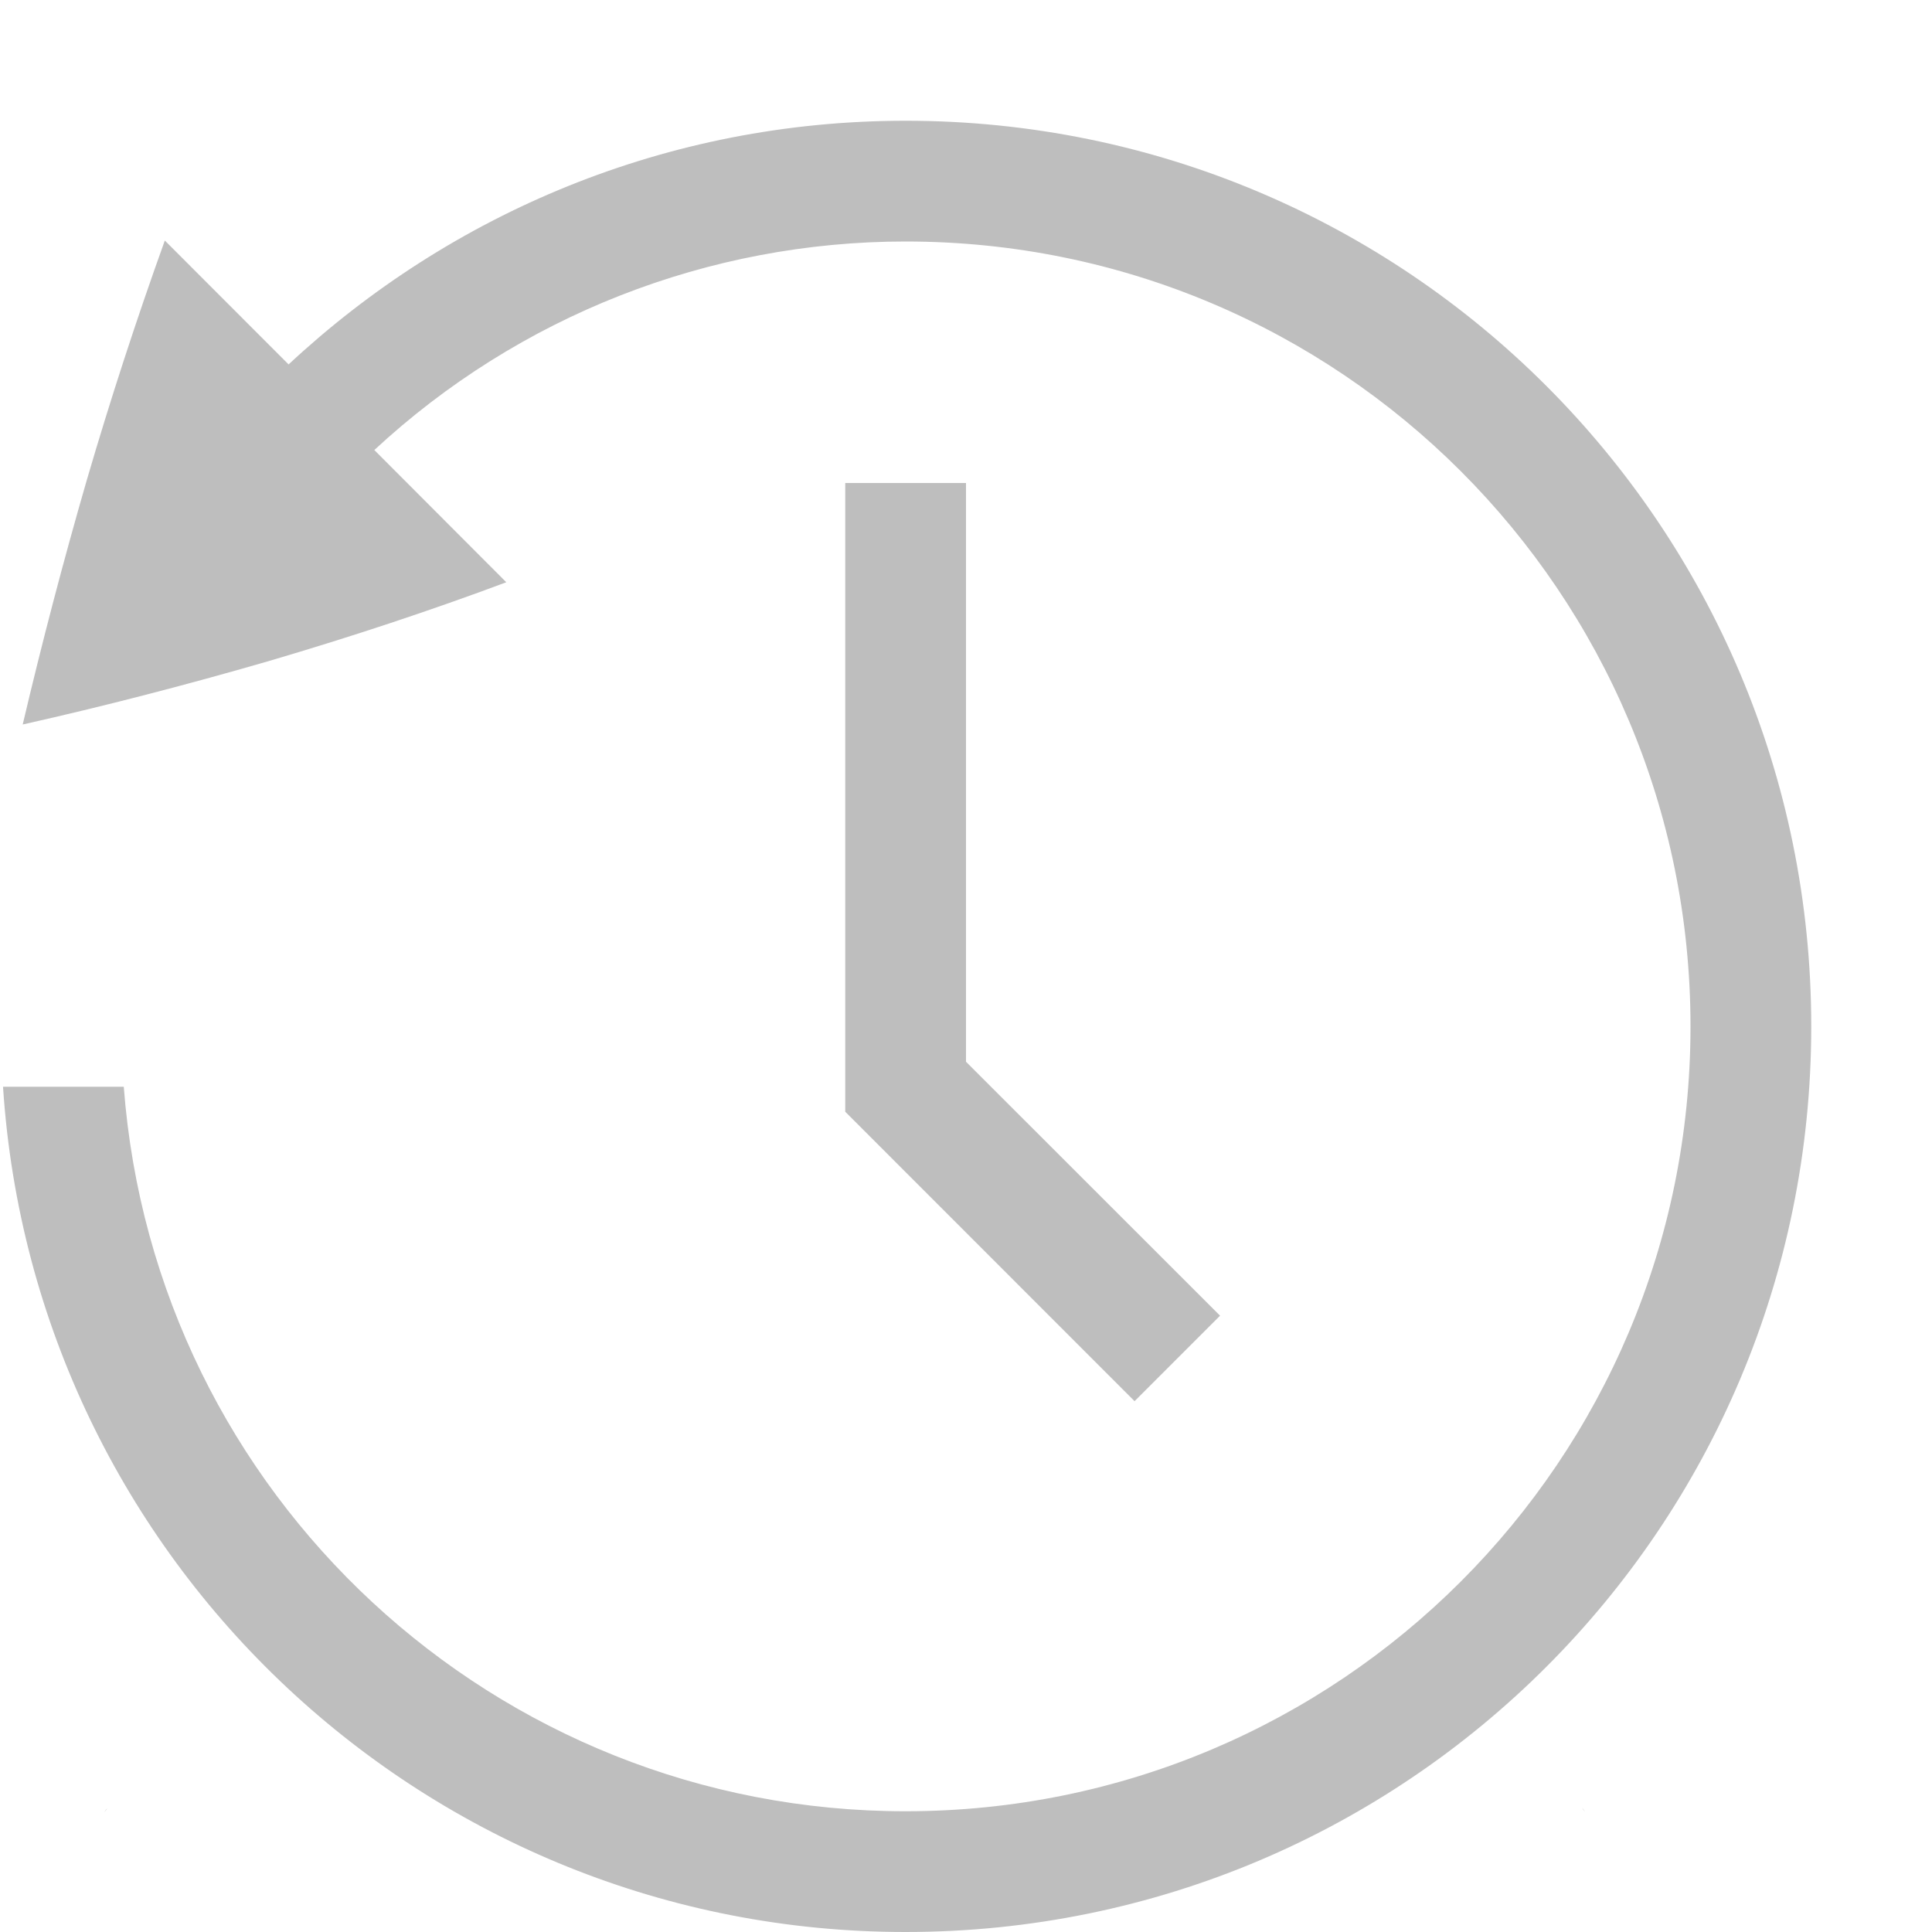
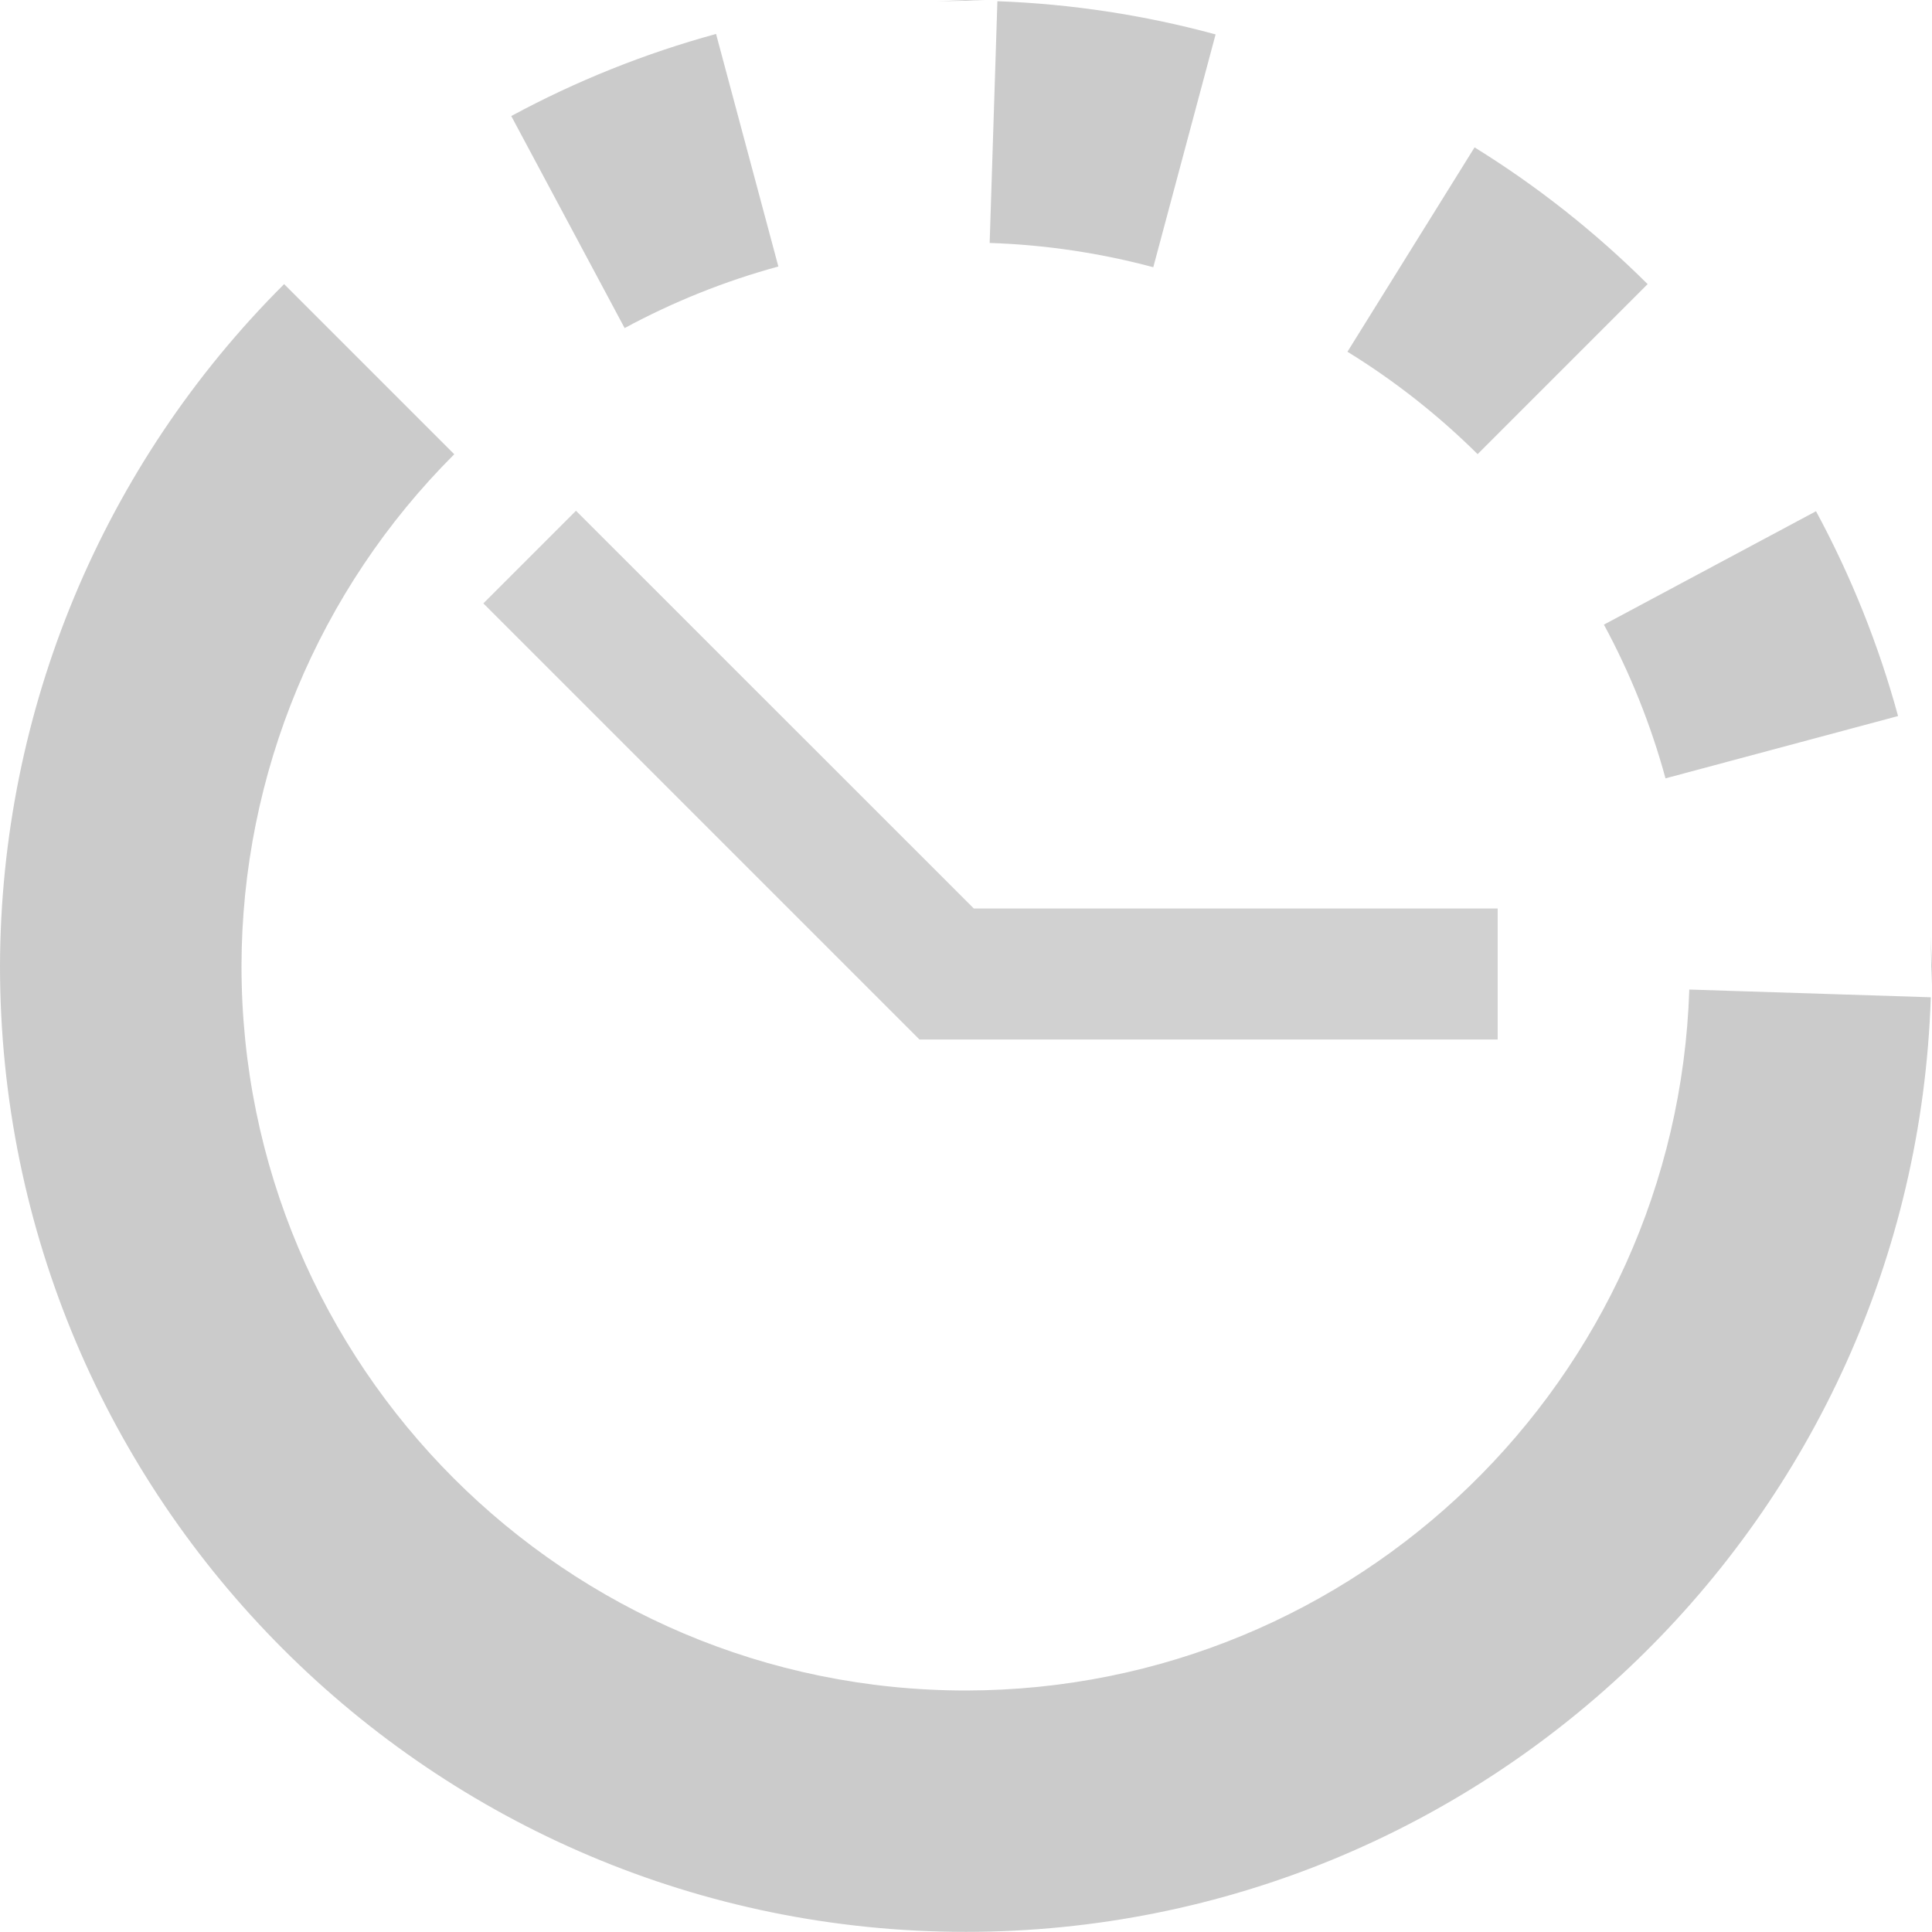
<svg xmlns="http://www.w3.org/2000/svg" version="1.1" viewBox="0 0 16 16">
-   <path d="M7.5 1c-1.978 0-3.77.769-5.11 2.018L1.365 1.992a34.471 34.471 0 0 0-.646 1.983A41.553 41.553 0 0 0 .188 6c.669-.15 1.345-.325 2.03-.523.69-.203 1.349-.421 1.975-.655L3.1 3.727A6.466 6.466 0 0 1 7.5 2C11.094 2 14 4.906 14 8.5S11.094 15 7.5 15a6.49 6.49 0 0 1-6.475-6h-1A7.488 7.488 0 0 0 7.5 16c4.147 0 7.5-3.353 7.5-7.5S11.647 1 7.5 1zM7 4v5.207l2.396 2.397.708-.708L8 8.793V4zm6.1 10.97l.027.036-.014-.022-.013-.013zm-12.21.005c-.003.005-.01.009-.013.013l-.014.022z" fill="#bebebe" />
+   <g transform="translate(-461 -195)" fill="#bebebe" opacity=".8">
+     <path transform="translate(461 195)" d="m8 0a8 8 0 0 0-0.238 0.012 8 8 0 0 1 0.393-0.006 8 8 0 0 0-0.154-0.006zm0.26 0.01-0.064 2.002a6 6 0 0 1 1.355 0.201l0.516-1.928a8 8 0 0 0-1.807-0.275zm-0.887 0.021a8 8 0 0 0-0.447 0.051 8 8 0 0 1 0.447-0.051zm-0.801 0.104a8 8 0 0 0-0.412 0.09 8 8 0 0 1 0.412-0.09zm-0.641 0.146a8 8 0 0 0-1.697 0.68l0.939 1.756a6 6 0 0 1 1.273-0.51l-0.516-1.926zm4.293 0.041a8 8 0 0 1 0.078 0.025 8 8 0 0 0-0.078-0.025zm1.988 0.898-1.053 1.693a6 6 0 0 1 1.078 0.848l1.408-1.408a8 8 0 0 0-1.434-1.133zm-9.859 1.133a8 8 0 0 0-2.353 5.646 8 8 0 0 0 8 8 8 8 0 0 0 7.99-7.74l-2-0.064a6 6 0 0 1-5.99 5.805 6 6 0 0 1-6-6 6 6 0 0 1 1.762-4.238l-1.408-1.408zm12.686 1.881-1.756 0.939a6 6 0 0 1 0.51 1.273l1.926-0.516a8 8 0 0 0-0.68-1.697zm0.74 1.941a8 8 0 0 1 0.082 0.371 8 8 0 0 0-0.082-0.371zm0.145 0.785a8 8 0 0 1 0.045 0.406 8 8 0 0 0-0.045-0.406zm0.064 0.801a8 8 0 0 1 0.006 0.396 8 8 0 0 0 0.006-0.158 8 8 0 0 0-0.012-0.238z" fill-rule="evenodd" style="paint-order:fill markers stroke" />
+     <path d="m465.77 199.23-0.767 0.767 3.612 3.612h4.788v-1.085h-4.338z" opacity=".891" />
+   </g>
</svg>
